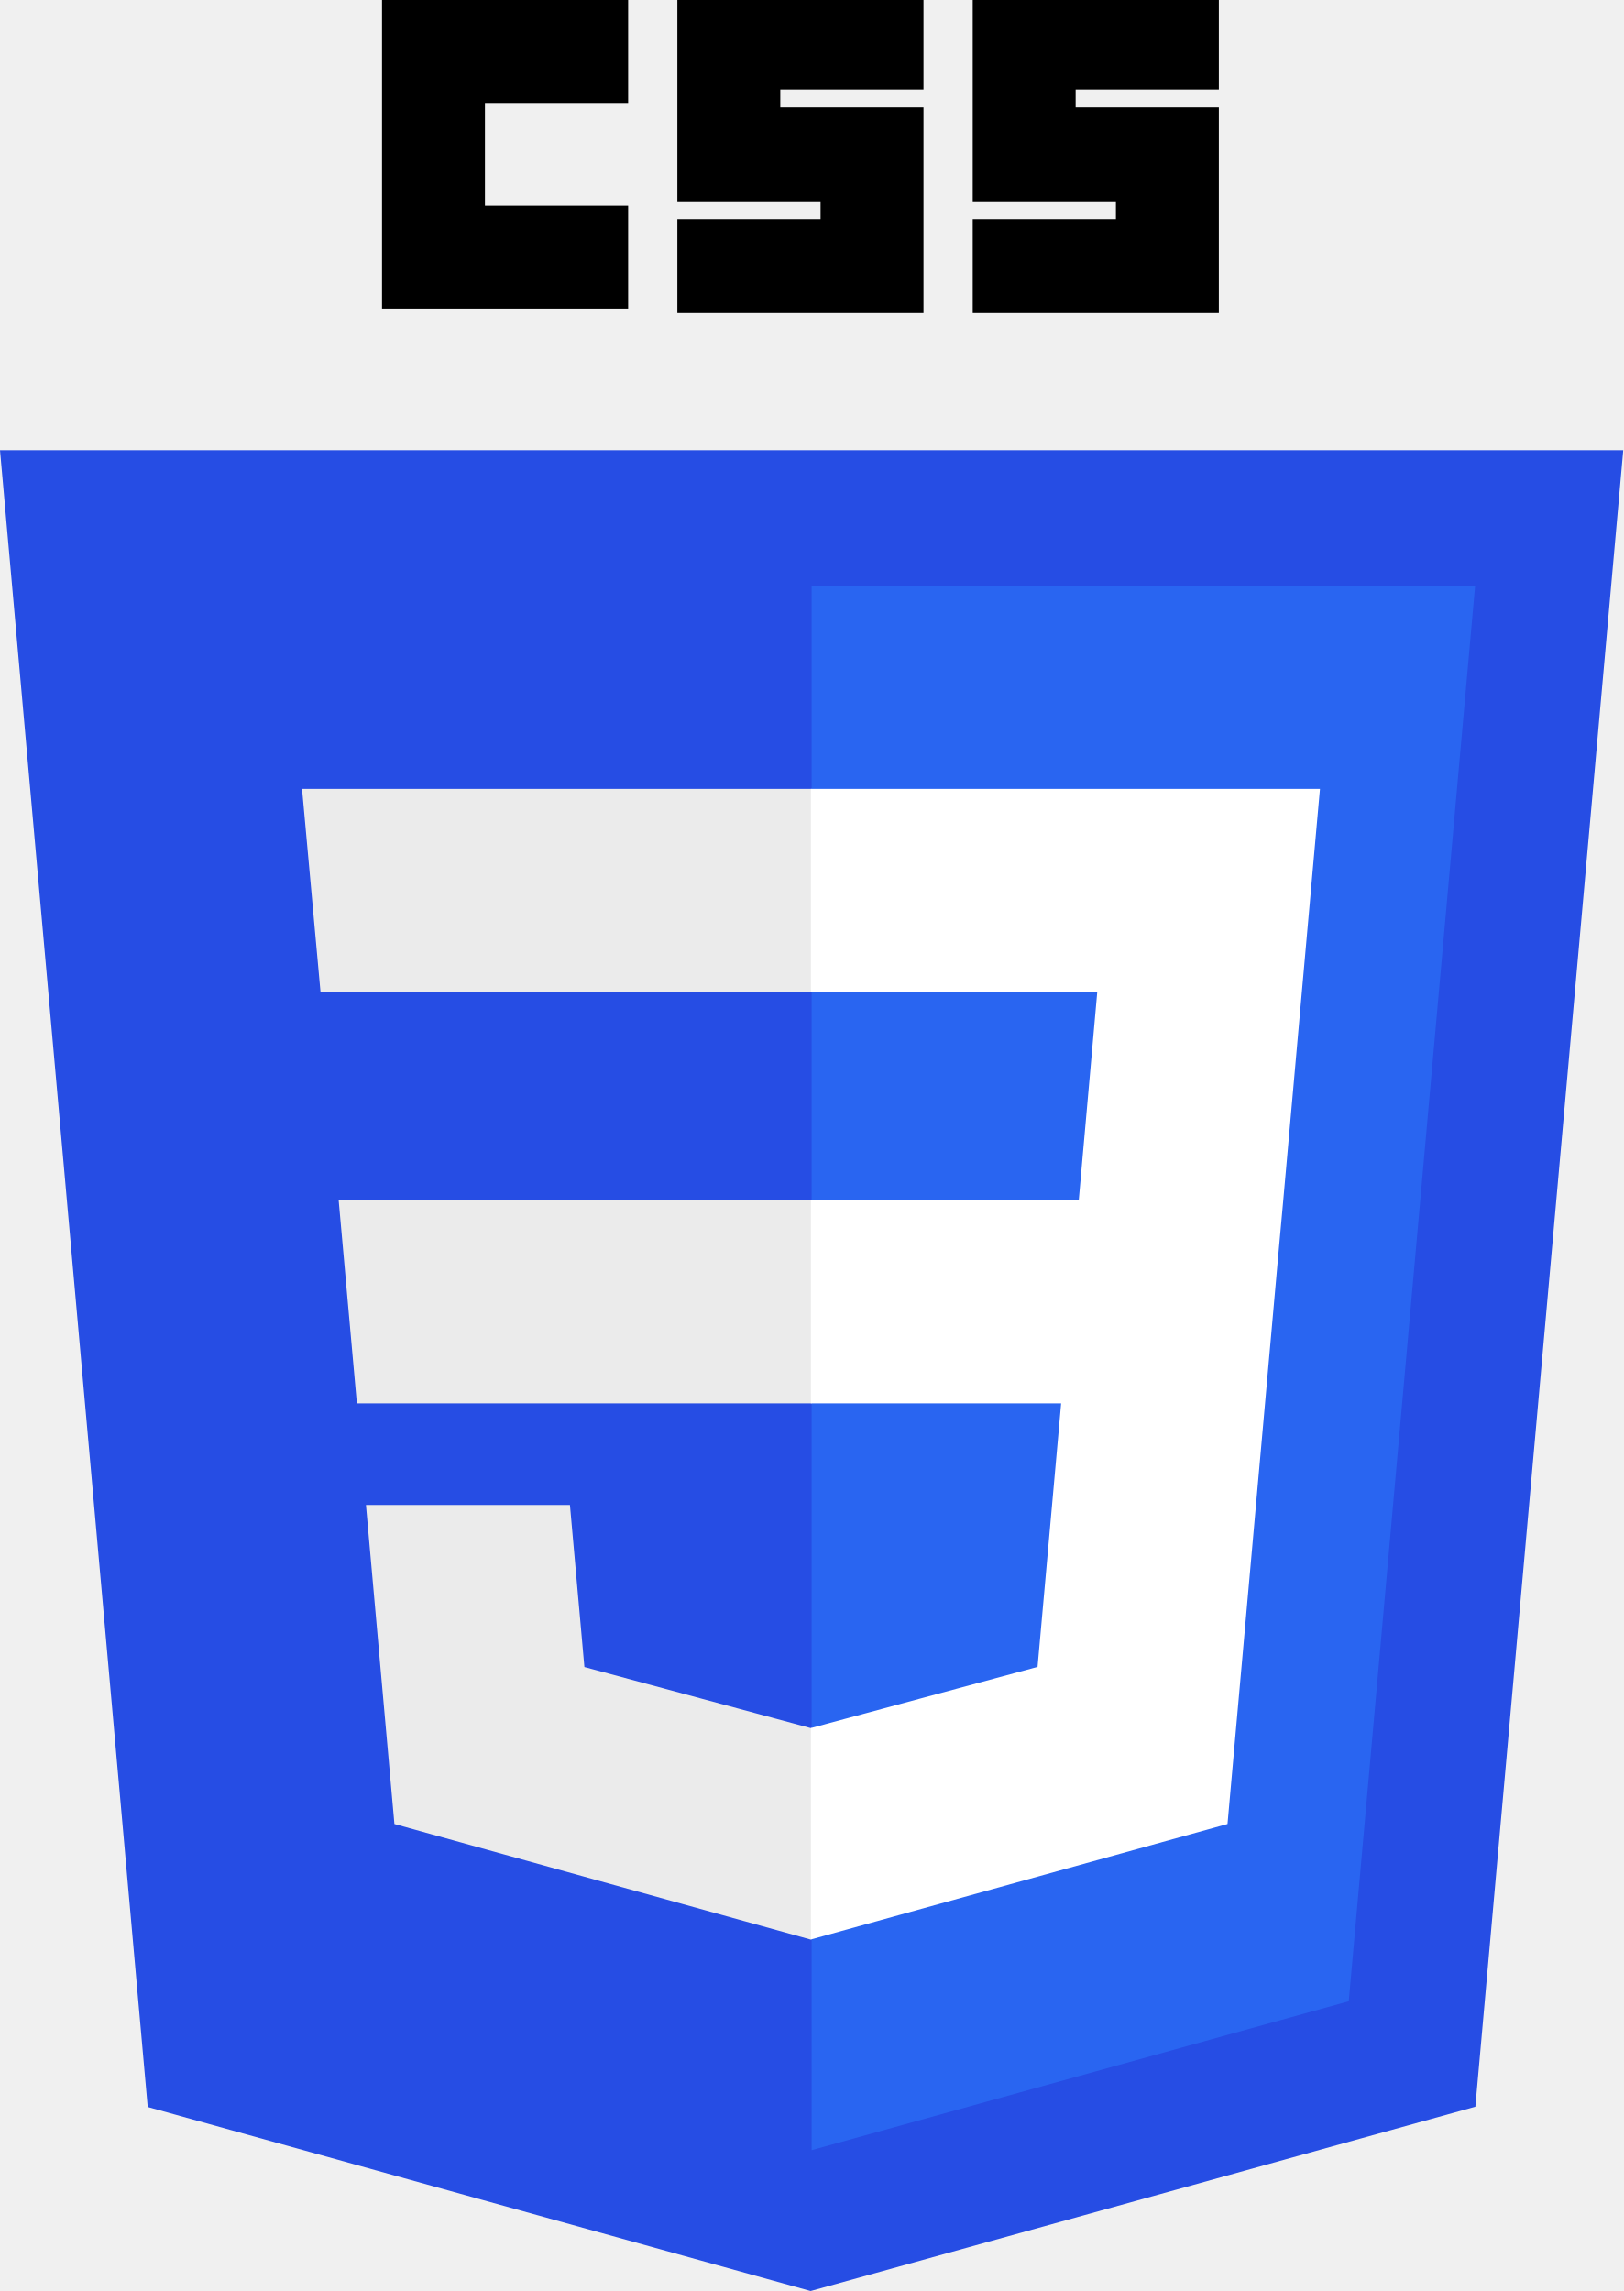
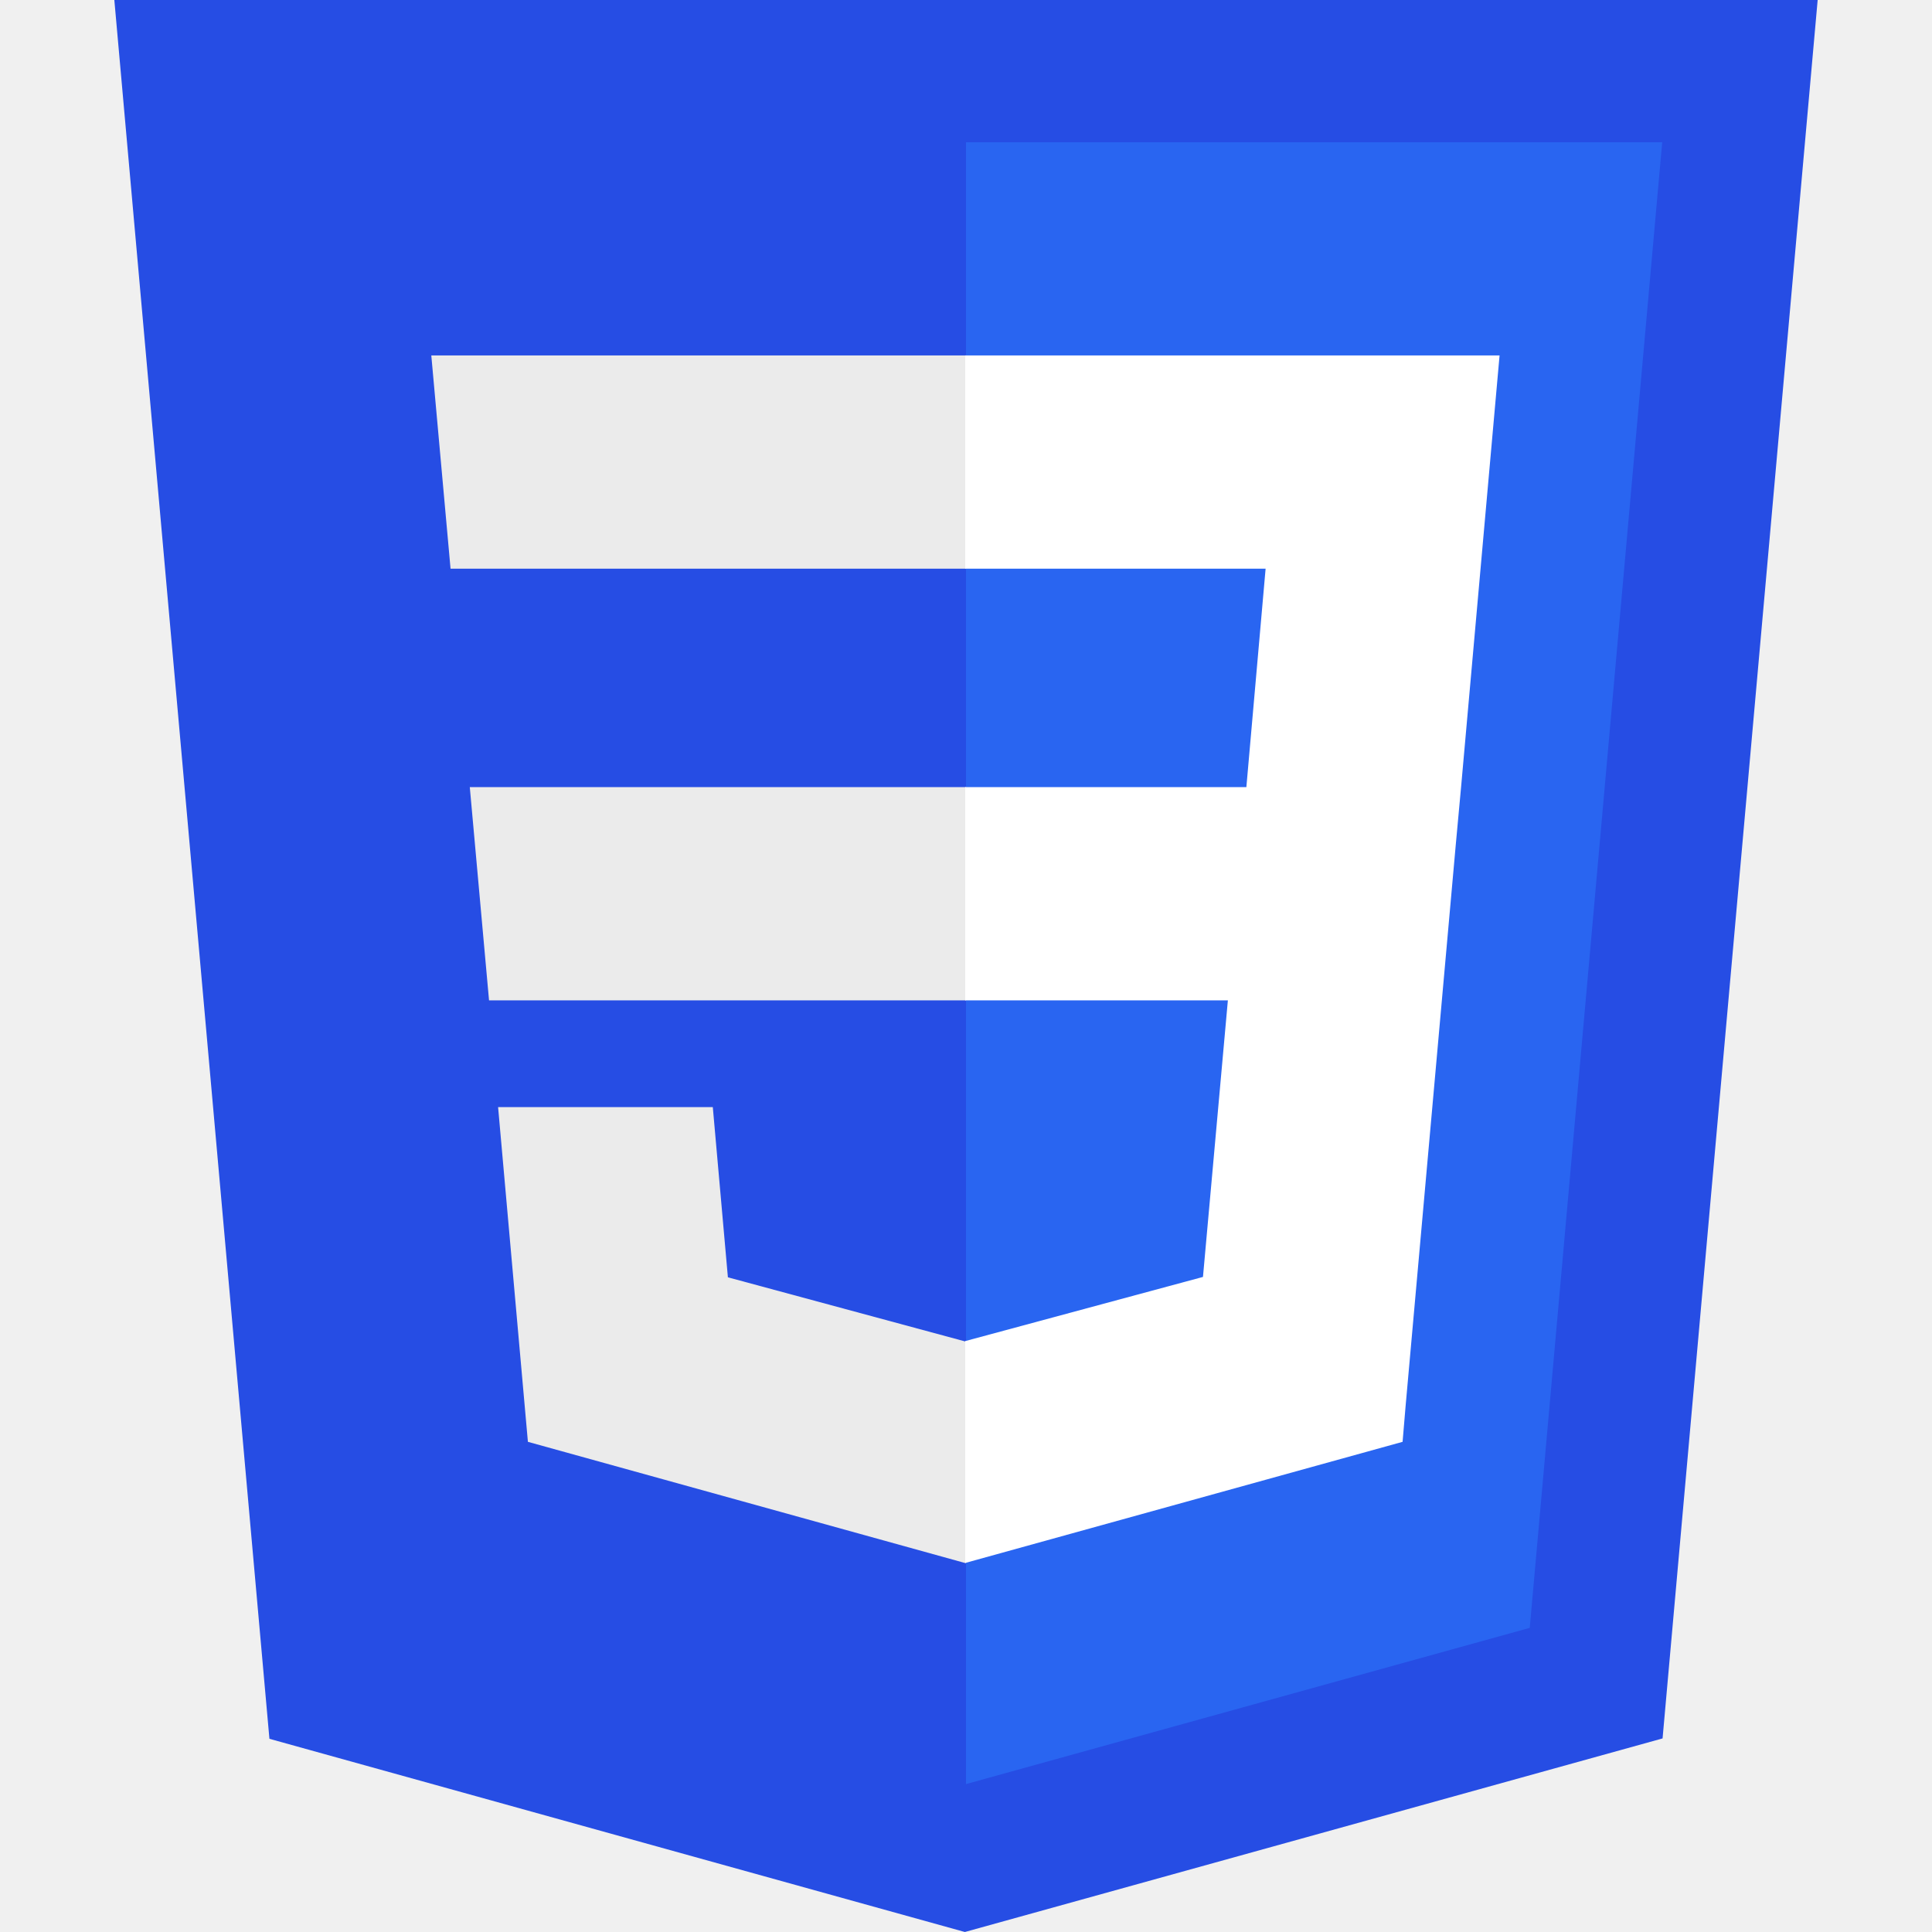
- <svg xmlns="http://www.w3.org/2000/svg" width="386.916" height="546.133" viewBox="0 0 362.734 512">
-   <path d="m437.367 100.62-33.046 370.199L255.778 512l-148.134-41.123L74.633 100.62z" style="fill:#264de4" transform="translate(-74.633)" />
-   <path d="m376.03 447.246 28.24-316.352H256v349.629z" style="fill:#2965f1" transform="translate(-74.633)" />
-   <path d="m150.31 268.217 4.07 45.41H256v-45.41zM256 176.305H142.132l4.128 45.411H256zm0 257.094v-47.246l-.199.053-50.574-13.656-3.233-36.217h-45.585l6.362 71.301 93.02 25.823z" style="fill:#ebebeb" transform="translate(-74.633)" />
-   <path d="M85.367 0h55v23h-32v23h32v23h-55zm66 0h55v20h-32v4h32v46h-55V49h32v-4h-32zm66 0h55v20h-32v4h32v46h-55V49h32v-4h-32z" />
-   <path d="m311.761 313.627-5.271 58.894-50.647 13.67v47.244l93.094-25.801.683-7.672 10.671-119.551 1.108-12.194 8.198-91.912H255.843v45.411h63.988l-4.132 46.501h-59.856v45.41z" style="fill:#fff" transform="translate(-74.633)" />
+ <svg xmlns="http://www.w3.org/2000/svg" xml:space="preserve" viewBox="0 0 512 512">
+   <path d="m481.7 0-41.1 460.7L255.7 512 71.4 460.8 30.3 0z" style="fill:#264de4" />
+   <path d="m405.4 431.4 35.1-393.7H256v435.1z" style="fill:#2965f1" />
+   <path d="m124.5 208.6 5.1 56.5H256v-56.5zM256 94.2H114.3l5.1 56.5H256zm0 320v-58.8l-.2.1-62.9-17-4-45.1H132l7.9 88.7 115.8 32.1z" style="fill:#ebebeb" />
+   <path d="m325.4 265.1-6.6 73.3-63 17v58.8l115.9-32.1.8-9.5 13.3-148.8 1.4-15.2 10.2-114.4H255.8v56.5h79.6l-5.1 57.9h-74.5v56.5z" style="fill:#fff" />
</svg>
